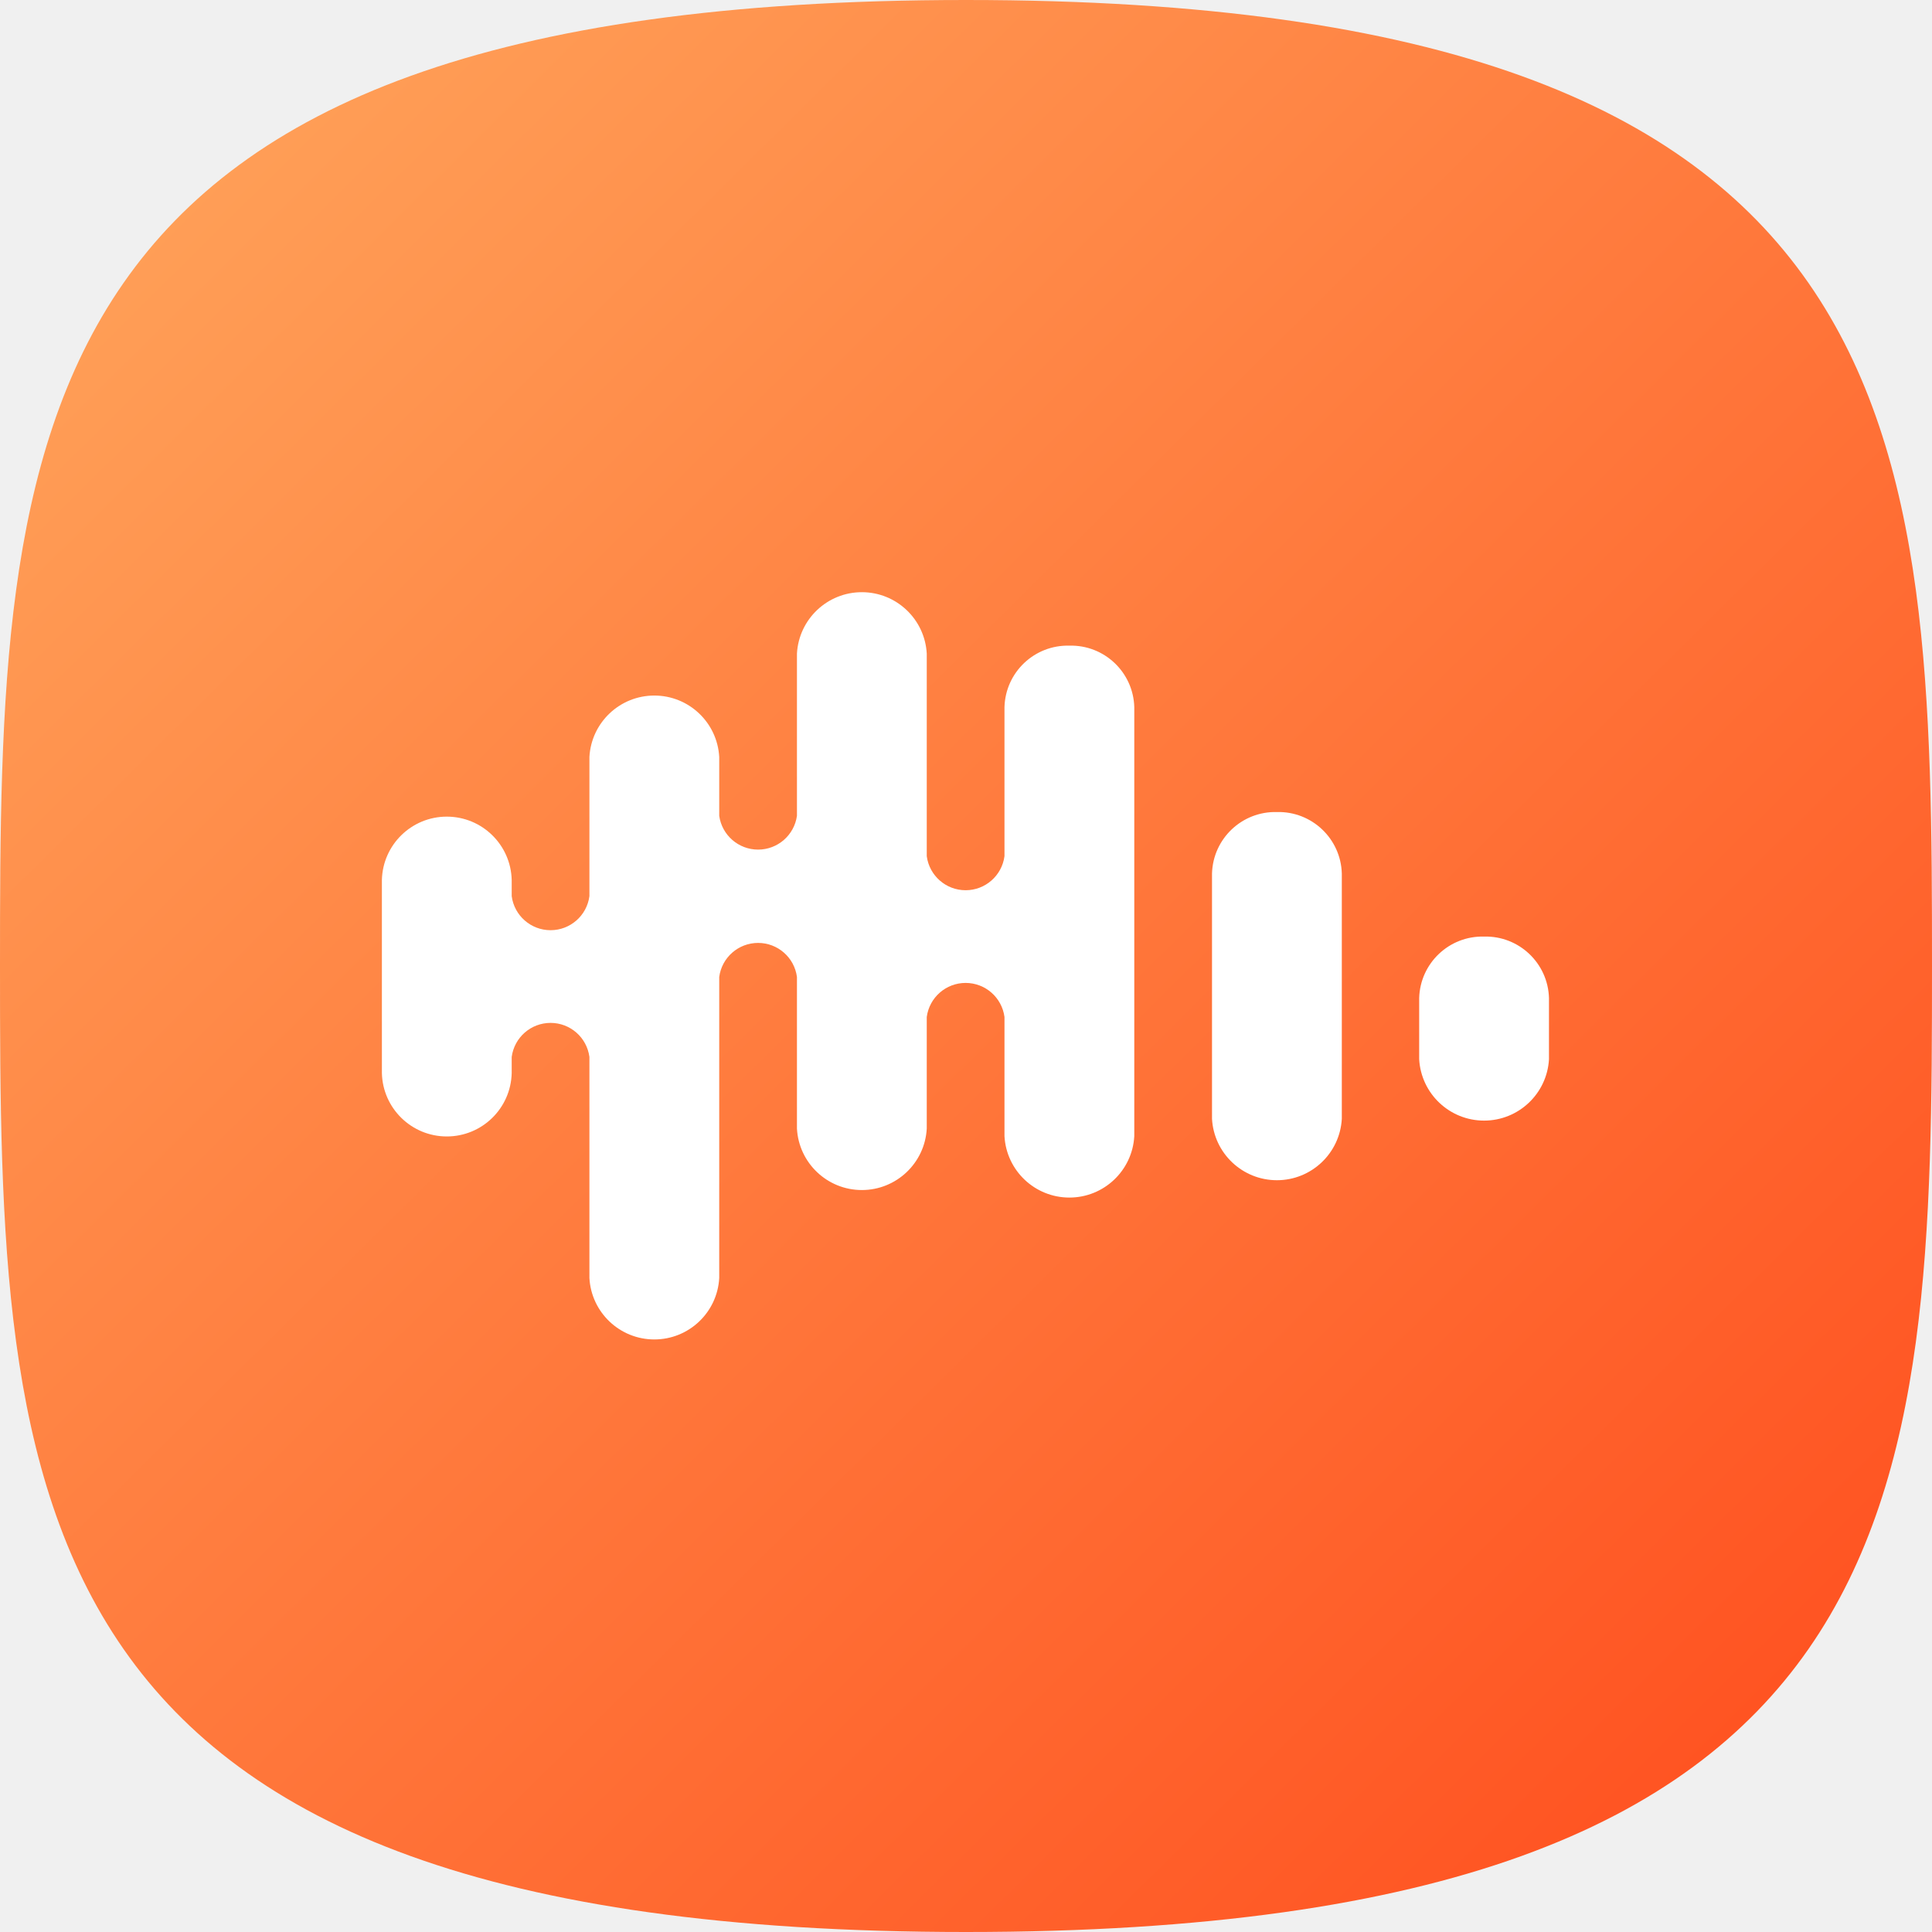
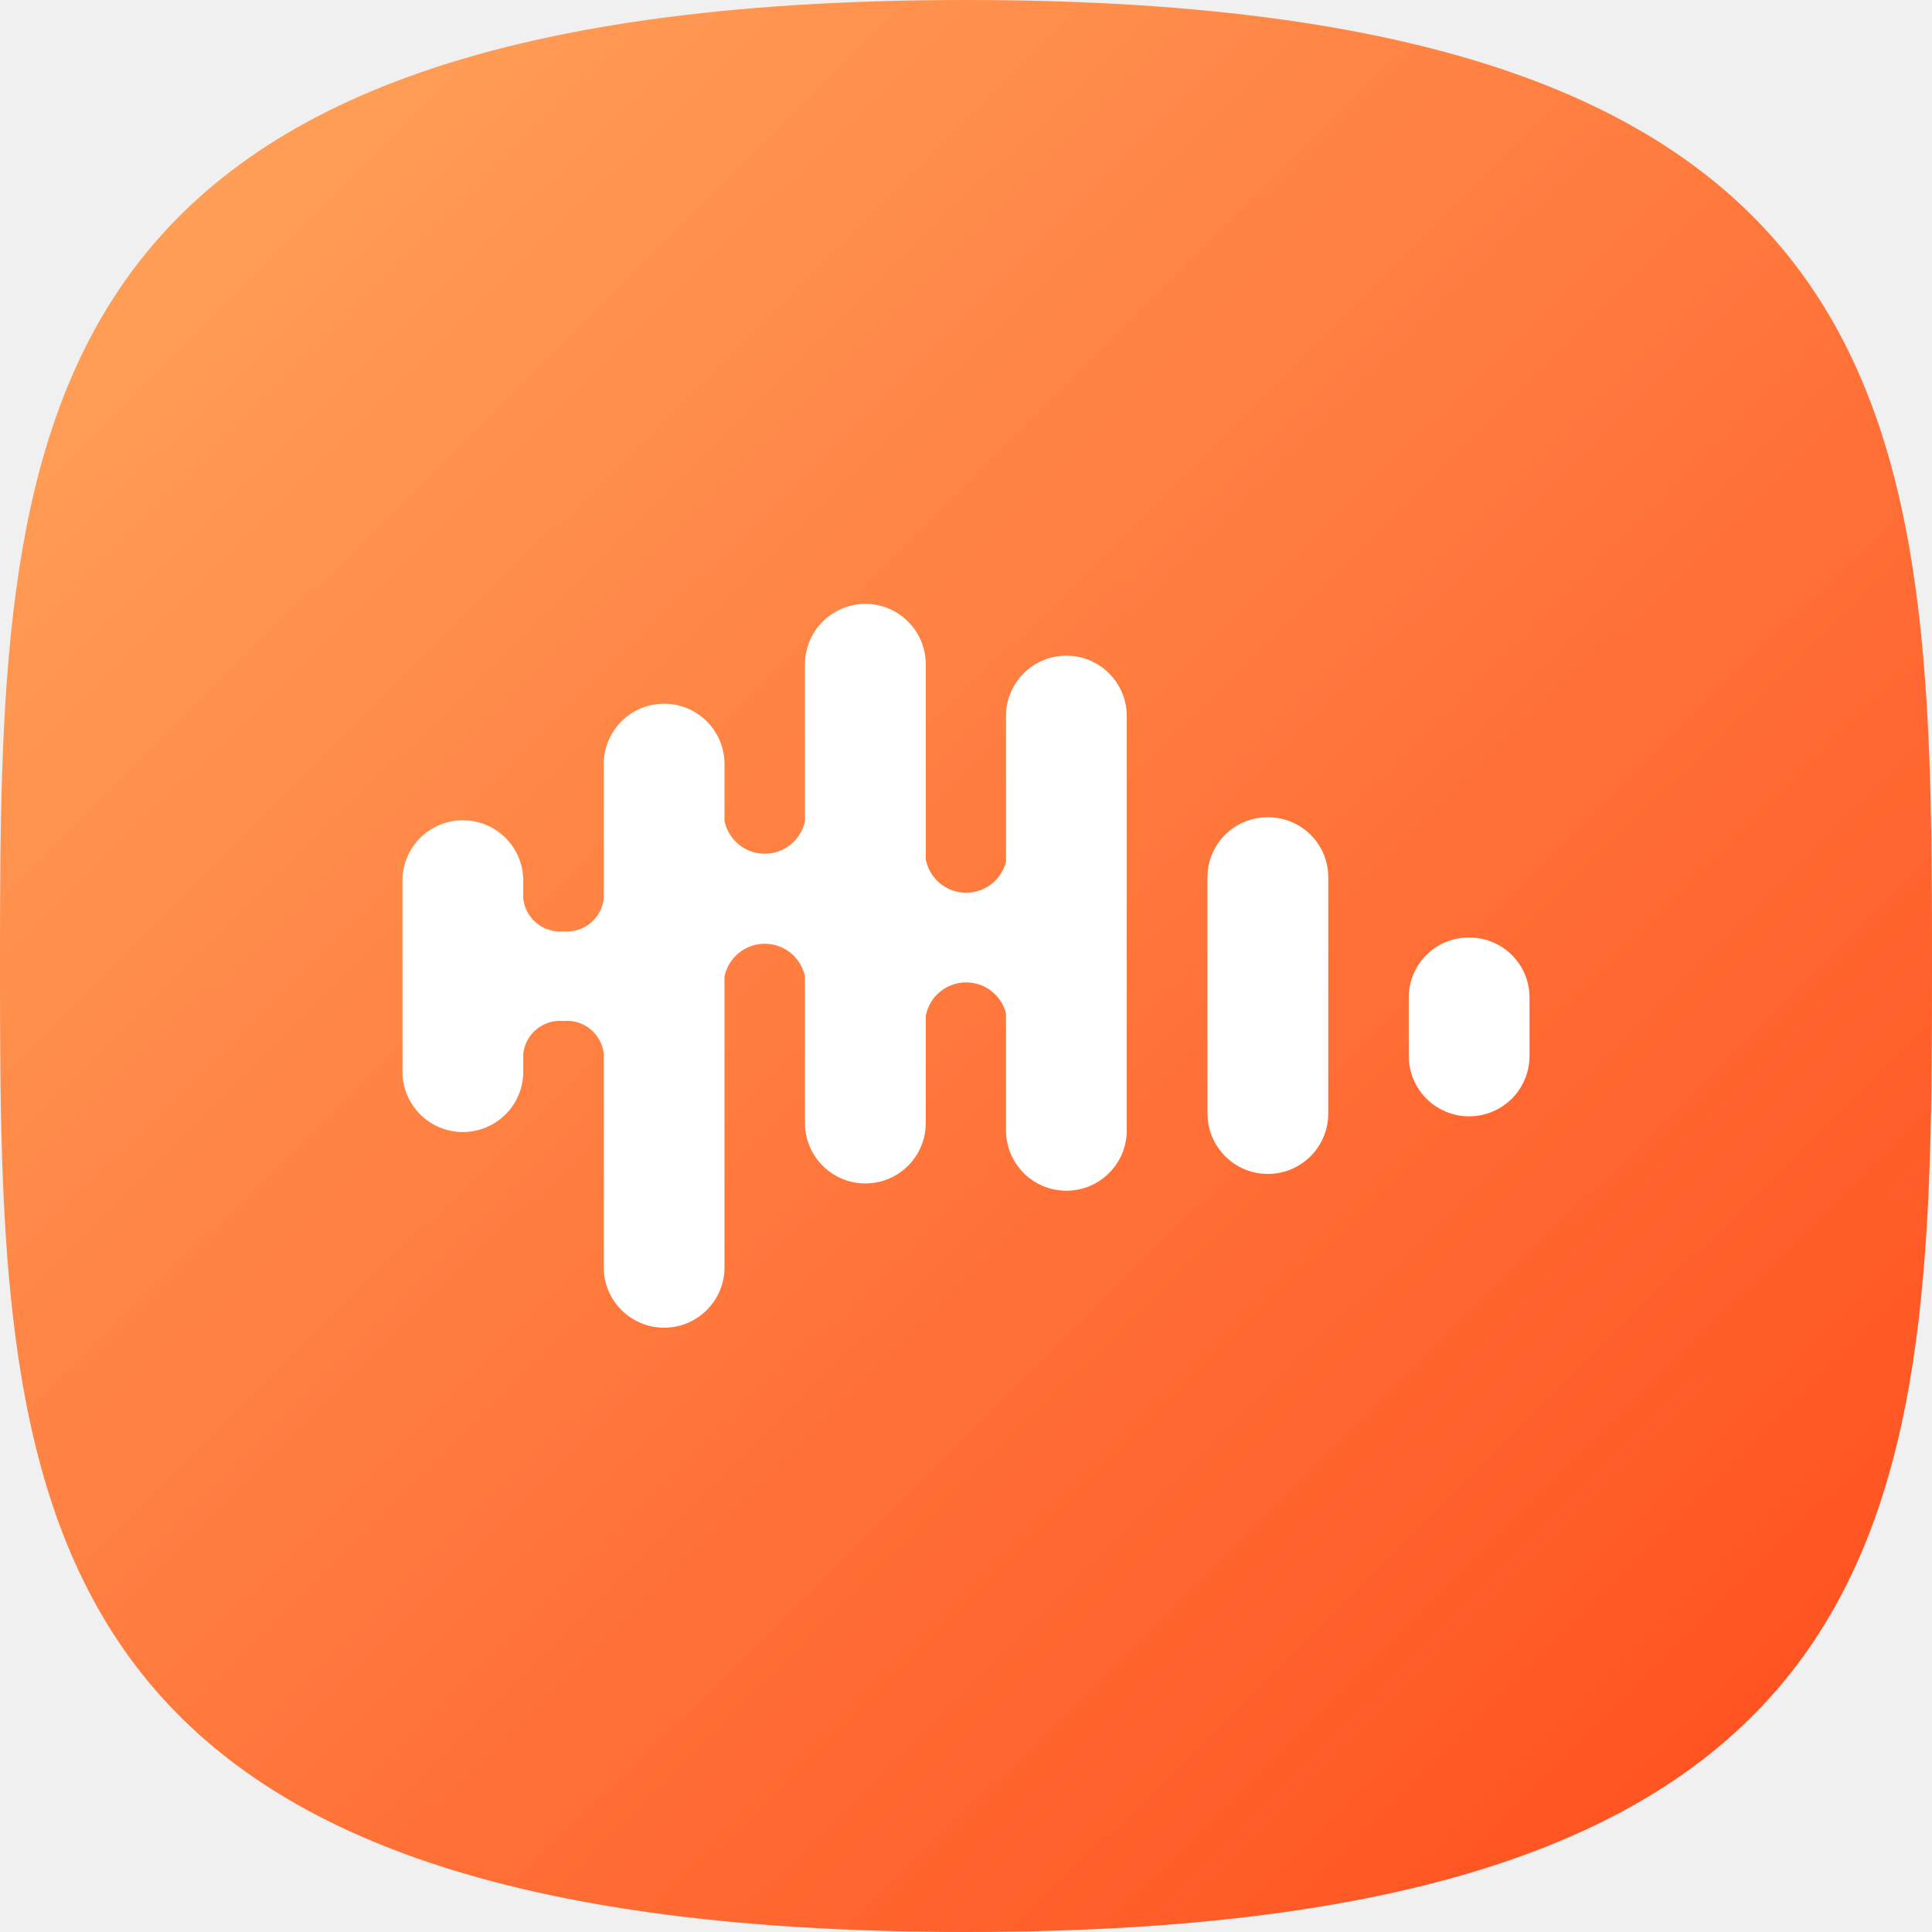
<svg xmlns="http://www.w3.org/2000/svg" viewBox="0 0 48 48">
  <defs>
    <clipPath id="a">
      <path d="M24,48c23.815,0,24-10.745,24-24S47.815,0,24,0,0,10.745,0,24,.185,48,24,48Z" fill="none" />
    </clipPath>
    <linearGradient id="b" x1="2421.591" y1="-659.416" x2="3085.68" y2="-1330.496" gradientTransform="matrix(0.0977, 0, 0, -0.0977, -244.5352, -72.7852)" gradientUnits="userSpaceOnUse">
      <stop offset="0" stop-color="#ffb768" />
      <stop offset="1" stop-color="#ff390f" />
    </linearGradient>
  </defs>
  <g clip-path="url(#a)">
    <path d="M48,48H0V0H48Z" fill="url(#b)" />
  </g>
-   <path d="M26.569,16.041a1.572,1.572,0,0,0-1.613,1.528v3.703a.974.974,0,0,1-1.931,0V16.238a1.615,1.615,0,0,0-3.225,0v4.031a.975.975,0,0,1-1.931,0V18.806a1.615,1.615,0,0,0-3.225,0v3.459a.974.974,0,0,1-1.931,0v-.403a1.613,1.613,0,0,0-3.225,0v4.8a1.613,1.613,0,0,0,3.225,0v-.403a.974.974,0,0,1,1.931,0v5.494a1.615,1.615,0,0,0,3.225,0V24.272a.974.974,0,0,1,1.931,0v3.769a1.615,1.615,0,0,0,3.225,0v-2.775a.974.974,0,0,1,1.931,0v2.962a1.615,1.615,0,0,0,3.225,0V17.569a1.572,1.572,0,0,0-1.613-1.528M31.725,20.175a1.572,1.572,0,0,0-1.613,1.528v6.094a1.615,1.615,0,0,0,3.225,0V21.703A1.572,1.572,0,0,0,31.725,20.175m5.147,3.094a1.572,1.572,0,0,0-1.613,1.528v1.519a1.615,1.615,0,0,0,3.225,0V24.797a1.572,1.572,0,0,0-1.613-1.528" fill="#fff" />
+   <path d="M27.994,17.79V28.083a1.5,1.5,0,0,1-3,0V25.179a1.021,1.021,0,0,0-1.99.043H23v2.68a1.5,1.5,0,0,1-3,0V24.262a1.021,1.021,0,0,0-2,0v7.224a1.5,1.5,0,0,1-3,0V26.181a.919.919,0,0,0-1-.815.919.919,0,0,0-1,.815v.389a1.501,1.501,0,1,1-3,0v-4.635a1.501,1.501,0,1,1,3,0v.389a.919.919,0,0,0,1,.815.919.919,0,0,0,1-.815v-3.34a1.5,1.5,0,0,1,3,0v1.412a1.021,1.021,0,0,0,2,0V16.504a1.5,1.5,0,0,1,3,0v4.861h.004a1.021,1.021,0,0,0,1.99.043V17.79a1.5,1.5,0,0,1,3,0ZM31.5,20.306A1.488,1.488,0,0,0,30,21.782v5.884a1.5,1.5,0,0,0,3,0V21.782A1.488,1.488,0,0,0,31.5,20.306Zm5,2.987A1.488,1.488,0,0,0,35,24.769v1.466a1.5,1.5,0,0,0,3,0V24.769A1.488,1.488,0,0,0,36.5,23.294Z" fill="#fff" />
</svg>
